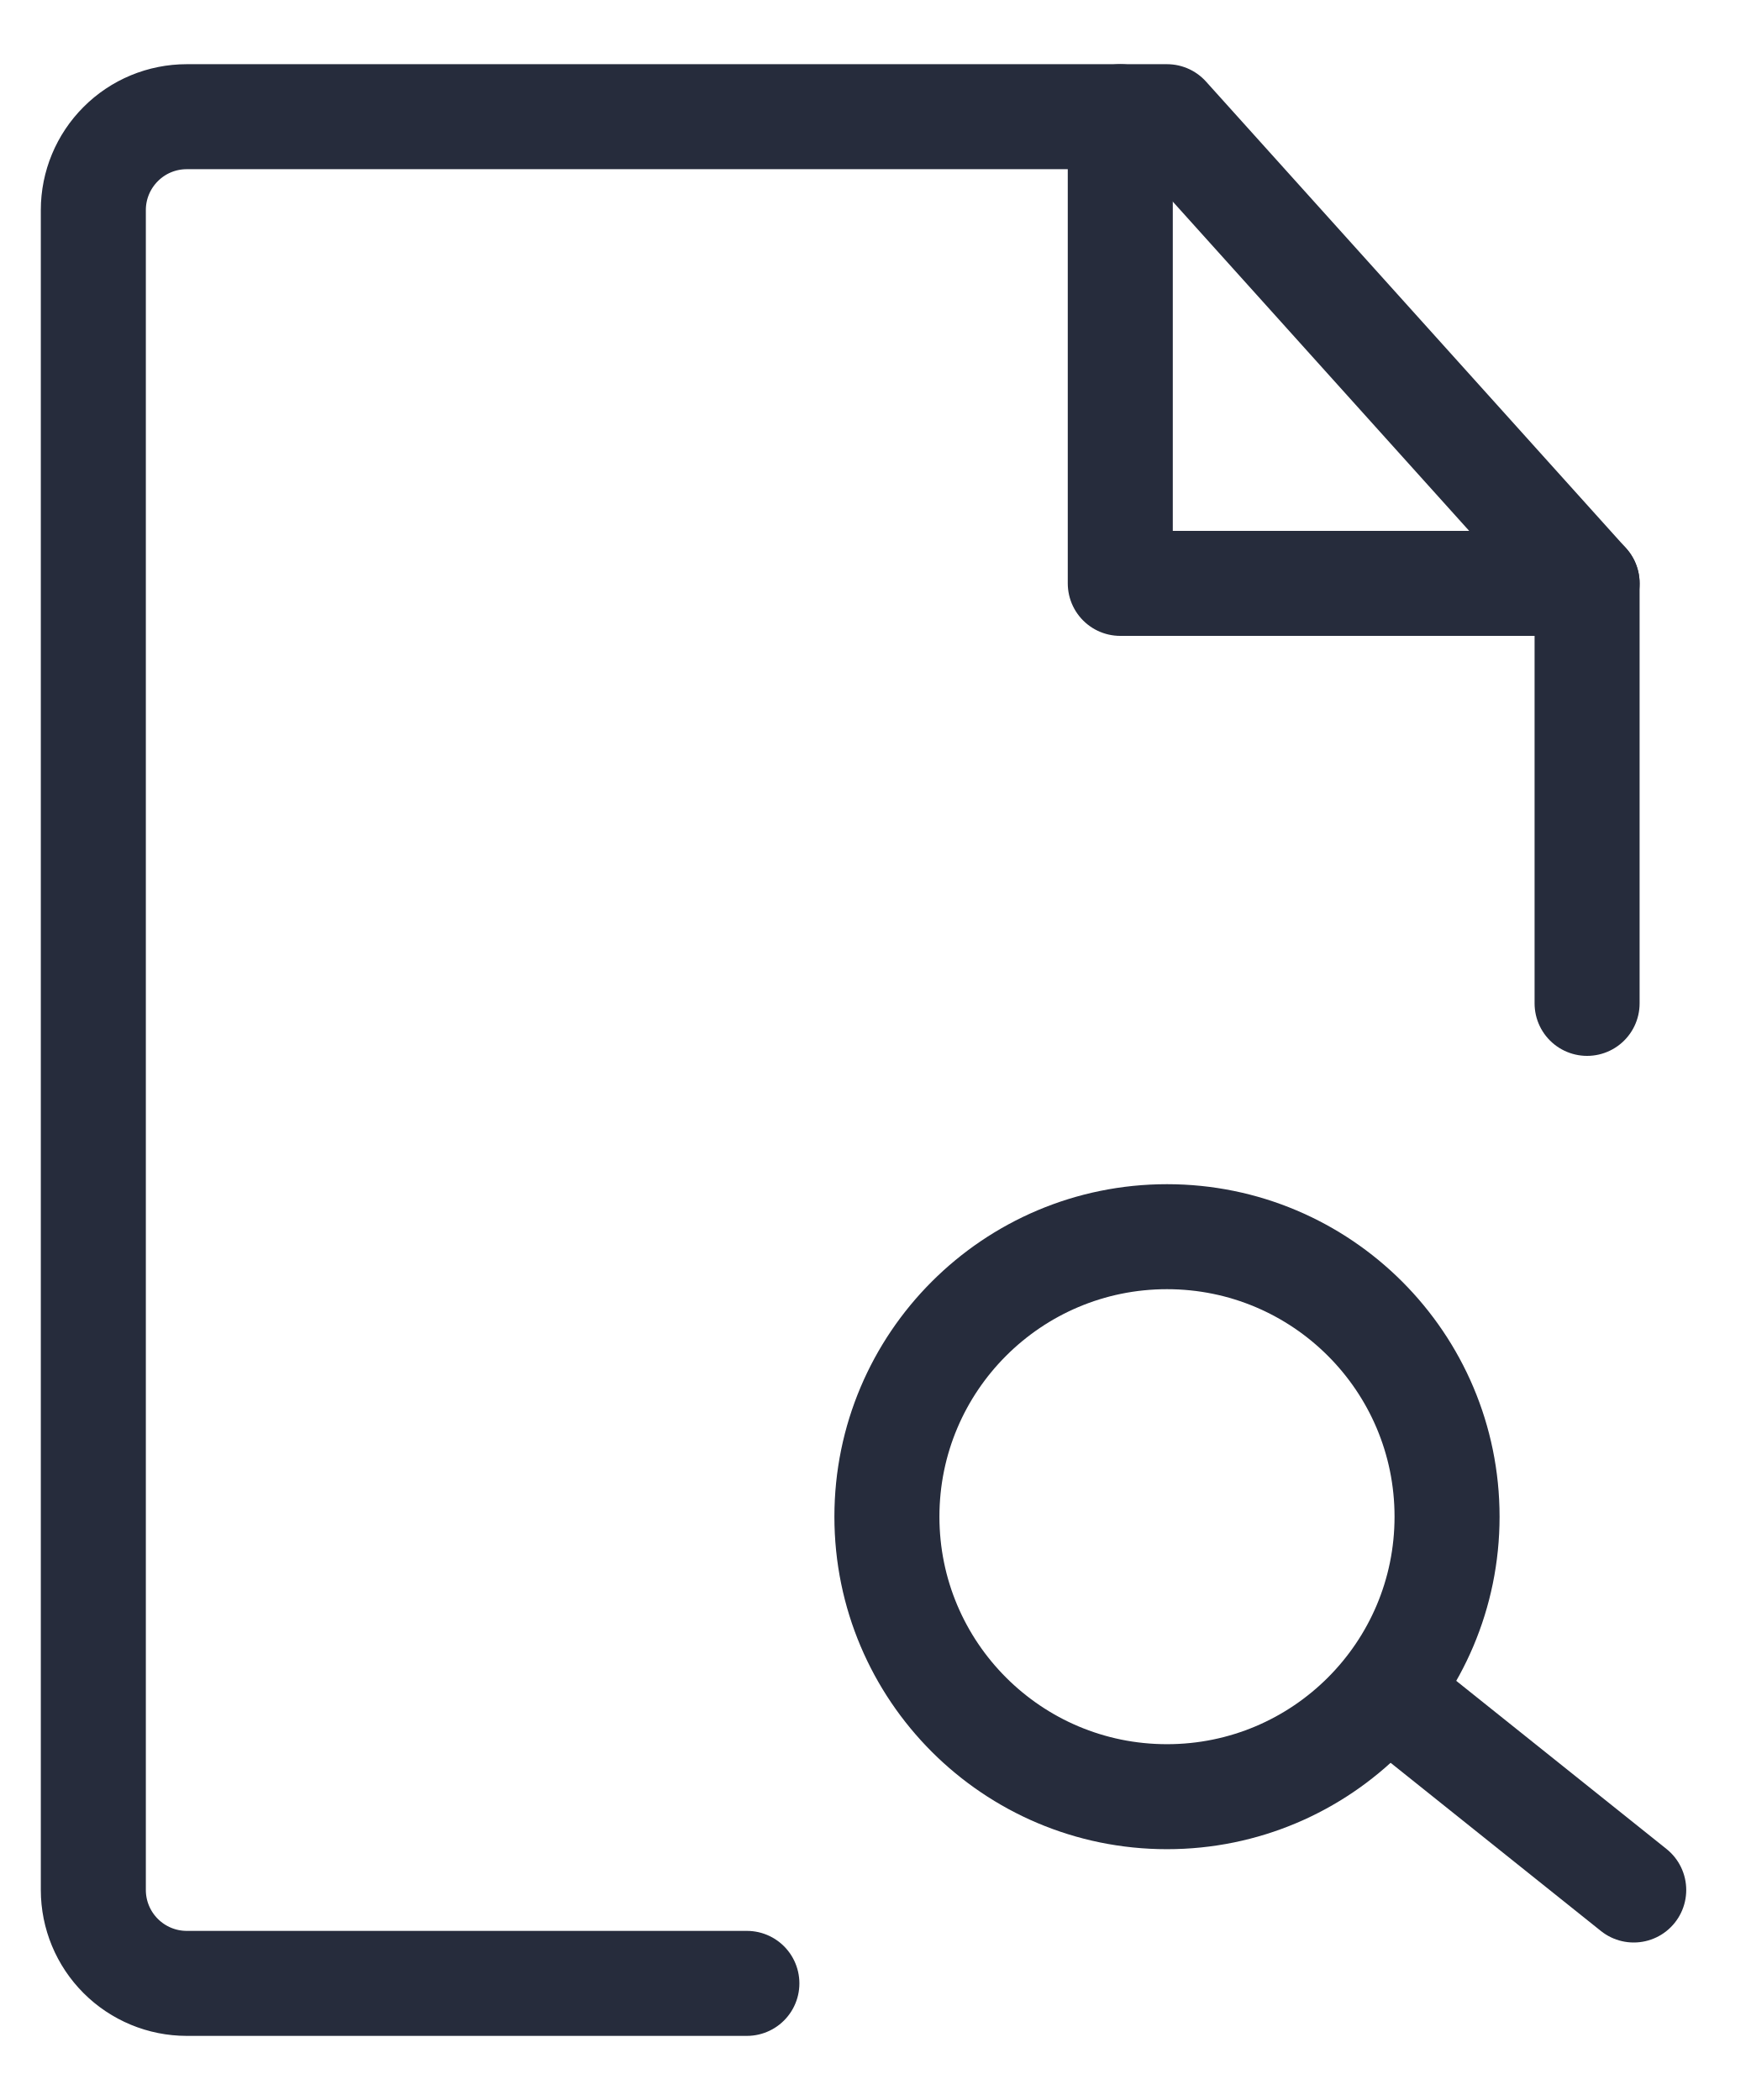
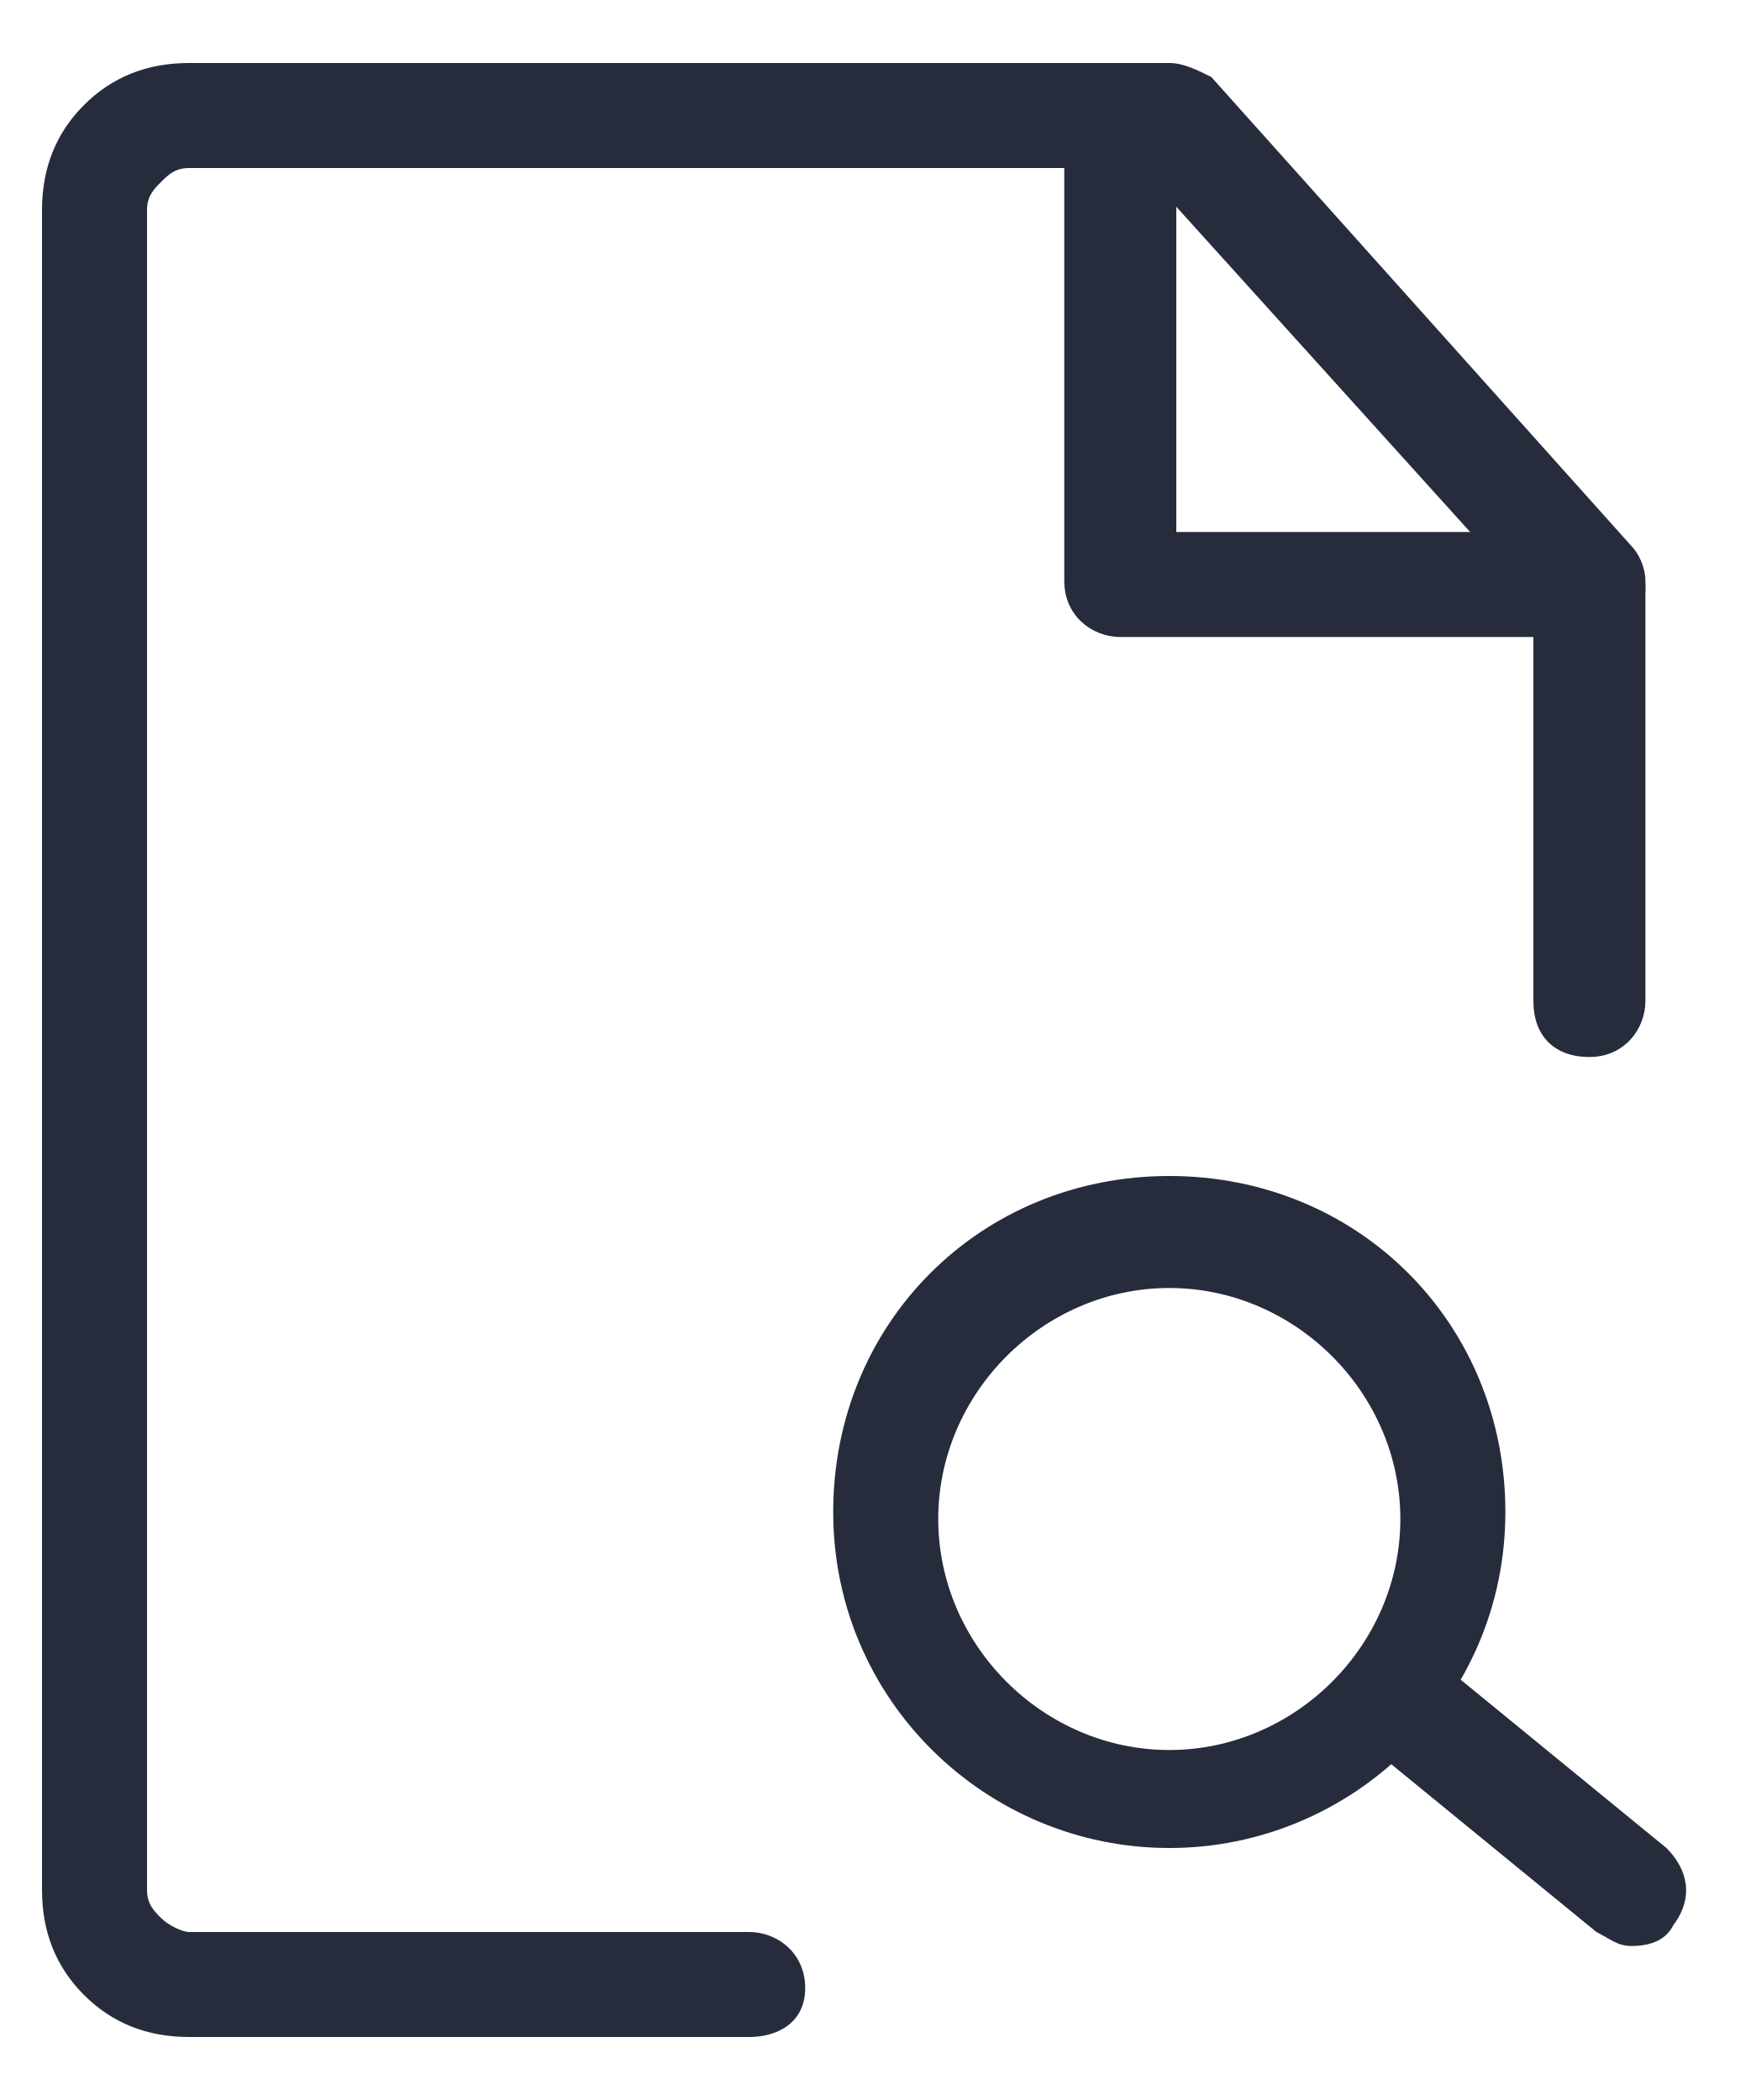
- <svg xmlns="http://www.w3.org/2000/svg" width="25" height="30" viewBox="0 0 25 30" fill="none">
-   <path d="M22.667 14.334V8.334L16.667 1.667H2.667C2.313 1.667 1.974 1.807 1.724 2.058C1.474 2.308 1.333 2.647 1.333 3V27C1.333 27.354 1.474 27.693 1.724 27.943C1.974 28.193 2.313 28.334 2.667 28.334H10.667" stroke="#262C3C" stroke-width="1.5" stroke-linecap="round" stroke-linejoin="round" />
-   <path d="M16.667 25.667C18.876 25.667 20.667 23.876 20.667 21.667C20.667 19.458 18.876 17.667 16.667 17.667C14.458 17.667 12.667 19.458 12.667 21.667C12.667 23.876 14.458 25.667 16.667 25.667Z" stroke="#262C3C" stroke-width="1.5" />
-   <path d="M20 24.334L23.333 27M16 1.667V8.334H22.667" stroke="#262C3C" stroke-width="1.5" stroke-linecap="round" stroke-linejoin="round" />
+ <svg xmlns="http://www.w3.org/2000/svg" version="1.1" id="Слой_1" x="0px" y="0px" viewBox="0 0 25 30" style="enable-background:new 0 0 25 30;" xml:space="preserve">
+   <style type="text/css">
+ 	.st0{fill:#262C3C;}
+ </style>
+   <path class="st0" d="M10.7,29.1h-8c-0.6,0-1.1-0.2-1.5-0.6c-0.4-0.4-0.6-0.9-0.6-1.5V3c0-0.6,0.2-1.1,0.6-1.5s0.9-0.6,1.5-0.6h14  c0.2,0,0.4,0.1,0.6,0.2l6,6.7c0.1,0.1,0.2,0.3,0.2,0.5v6c0,0.4-0.3,0.8-0.8,0.8s-0.8-0.3-0.8-0.8V8.6l-5.6-6.2H2.7  c-0.2,0-0.3,0.1-0.4,0.2S2.1,2.8,2.1,3v24c0,0.2,0.1,0.3,0.2,0.4c0.1,0.1,0.3,0.2,0.4,0.2h8c0.4,0,0.8,0.3,0.8,0.8  S11.1,29.1,10.7,29.1z" />
+   <path class="st0" d="M16.7,26.4c-2.6,0-4.8-2.1-4.8-4.8s2.1-4.8,4.8-4.8s4.8,2.1,4.8,4.8S19.3,26.4,16.7,26.4z M16.7,18.4  c-1.8,0-3.3,1.5-3.3,3.3s1.5,3.3,3.3,3.3s3.3-1.5,3.3-3.3S18.5,18.4,16.7,18.4z" />
+   <path class="st0" d="M23.3,27.8c-0.2,0-0.3-0.1-0.5-0.2l-3.3-2.7c-0.3-0.3-0.4-0.7-0.1-1.1c0.3-0.3,0.7-0.4,1.1-0.1l3.3,2.7  c0.3,0.3,0.4,0.7,0.1,1.1C23.8,27.7,23.6,27.8,23.3,27.8z M22.7,9.1H16c-0.4,0-0.8-0.3-0.8-0.8V1.7c0-0.4,0.3-0.8,0.8-0.8  s0.8,0.3,0.8,0.8v5.9h5.9c0.4,0,0.8,0.3,0.8,0.8S23.1,9.1,22.7,9.1z" />
</svg>
